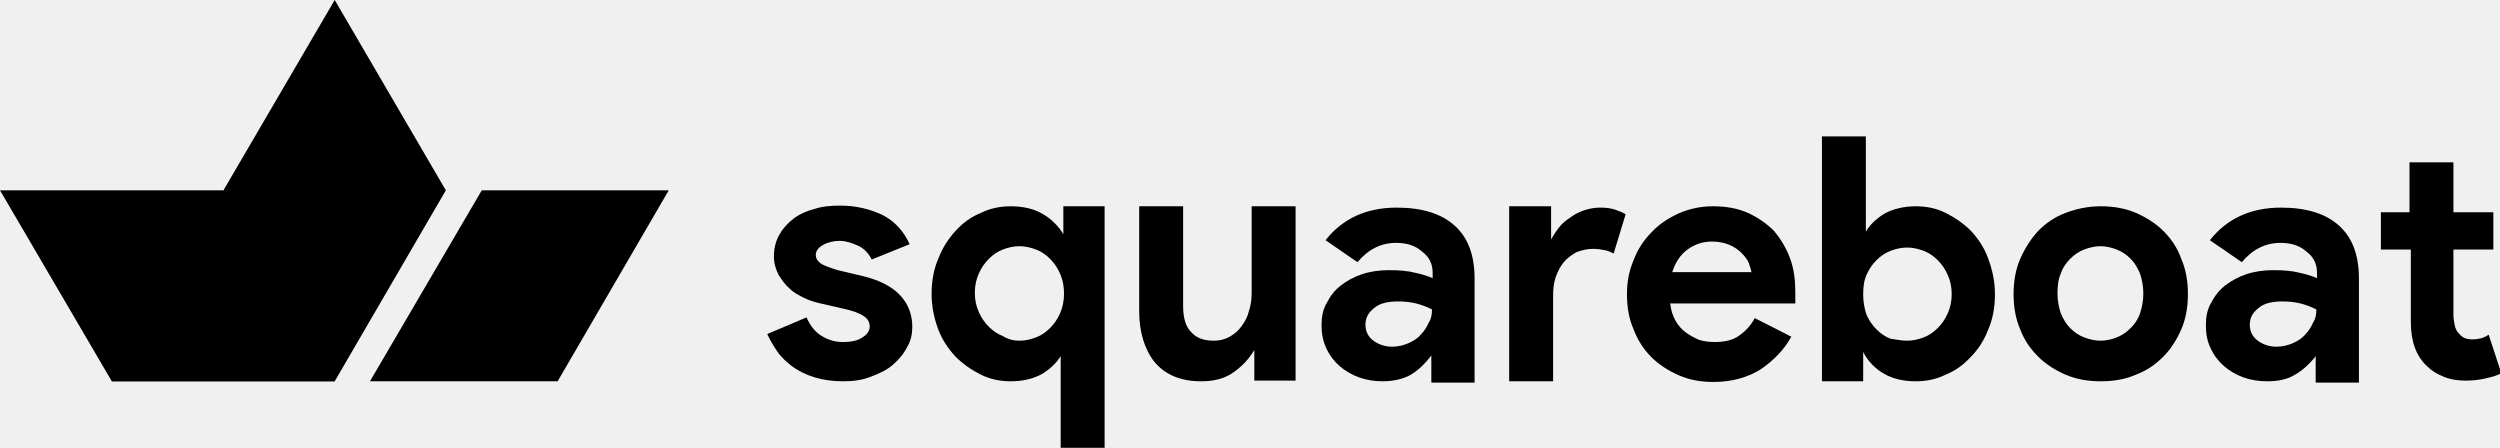
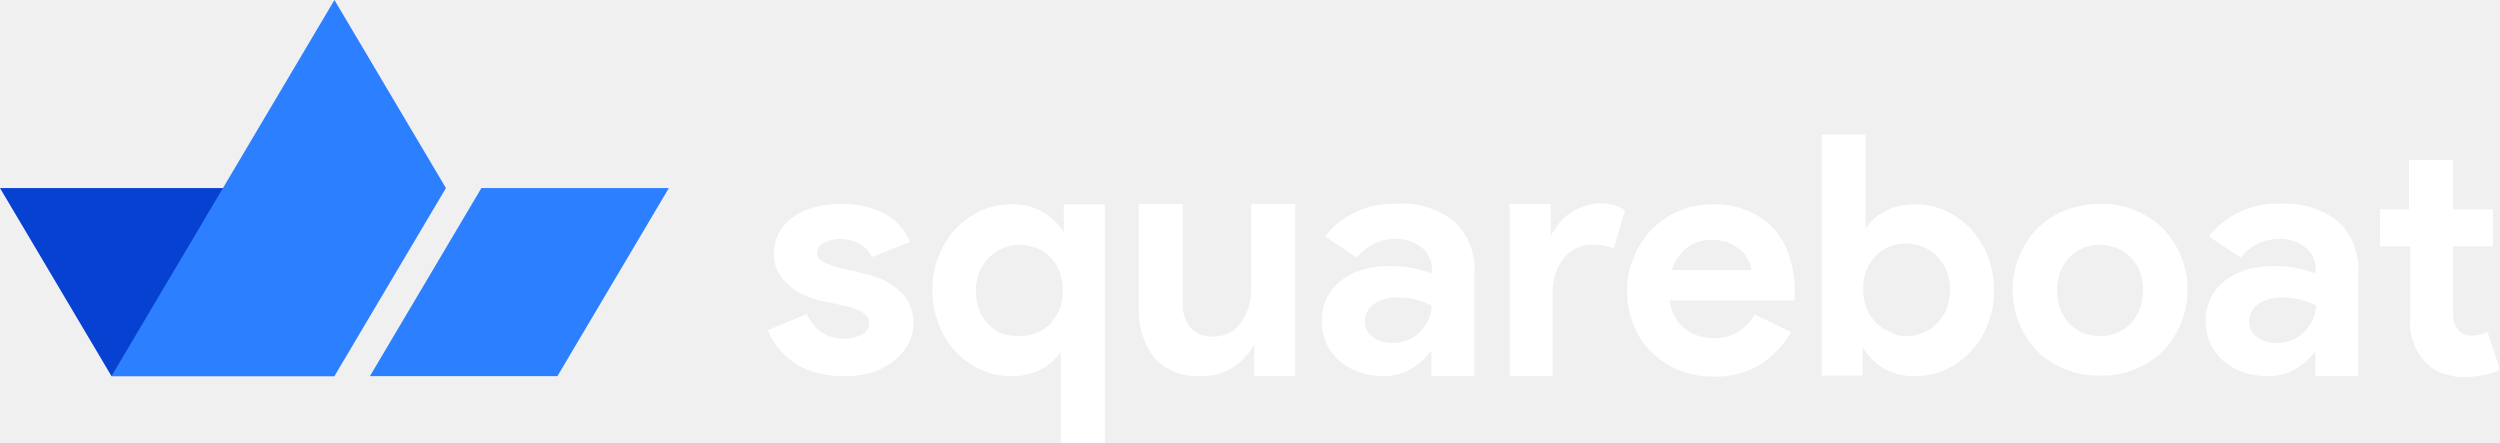
- <svg xmlns="http://www.w3.org/2000/svg" version="1.1" id="Layer_1" class="svgLogoTextHolder svgMainSiteLogo" x="0px" y="0px" viewBox="0 0 375.7 67.3" style="enable-background:new 0 0 375.7 67.3;" xml:space="preserve">
-   <g id="XMLID_28_" class="logo-text">
-     <g class="logo">
-       <linearGradient id="Fill-2-Copy-2_1_" gradientUnits="userSpaceOnUse" x1="-196.891" y1="305.132" x2="-195.516" y2="299.606" gradientTransform="matrix(7.2429 0 0 -6.2675 1446.852 1940.28)">
-         <stop offset="0" style="stop-color:#2C7FFF" />
-         <stop offset="1" style="stop-color:#0741D2" />
-       </linearGradient>
-       <polygon id="Fill-2-Copy-2" class="stroke0" points="0,28.6 16.8,57.3 50.3,57.3 33.5,28.6  " />
-       <polygon id="Fill-3" class="stroke1" points="72.4,28.6 55.6,57.3 83.8,57.3 100.5,28.6  " />
-       <polygon id="Fill-1" class="stroke1" points="16.8,57.3 50.3,57.3 67,28.6 50.3,0  " />
-     </g>
-     <g id="XMLID_29_" class="text">
-       <path id="XMLID_54_" class="stroke2" d="M126.7,57.3c-1.6,0-3-0.2-4.3-0.6c-1.3-0.4-2.3-0.9-3.3-1.6c-0.9-0.7-1.7-1.4-2.3-2.3           c-0.6-0.9-1.1-1.7-1.5-2.6l5.9-2.5c0.6,1.3,1.3,2.2,2.3,2.8c1,0.6,2,0.9,3.2,0.9c1.2,0,2.2-0.2,2.9-0.7c0.7-0.4,1.1-1,1.1-1.6           c0-0.7-0.3-1.2-0.9-1.6c-0.6-0.4-1.6-0.8-3-1.1l-3.5-0.8c-0.8-0.2-1.6-0.4-2.4-0.8c-0.8-0.4-1.6-0.8-2.2-1.4           c-0.7-0.6-1.2-1.3-1.7-2.1c-0.4-0.8-0.7-1.7-0.7-2.8c0-1.2,0.3-2.3,0.8-3.2s1.2-1.7,2.1-2.4c0.9-0.7,2-1.2,3.2-1.5           c1.2-0.4,2.5-0.5,3.9-0.5c2.3,0,4.4,0.5,6.3,1.4c1.8,0.9,3.2,2.4,4.1,4.4l-5.7,2.3c-0.5-1-1.2-1.7-2.1-2.1           c-0.9-0.4-1.8-0.7-2.7-0.7c-0.9,0-1.8,0.2-2.5,0.6c-0.7,0.4-1.1,0.9-1.1,1.5c0,0.6,0.3,1,0.9,1.4c0.6,0.3,1.4,0.6,2.4,0.9l3.8,0.9           c2.5,0.6,4.4,1.6,5.6,2.9c1.2,1.3,1.8,2.9,1.8,4.7c0,1.1-0.2,2.1-0.8,3.1c-0.5,1-1.2,1.8-2.1,2.6c-0.9,0.8-2,1.3-3.3,1.8           C129.7,57.1,128.3,57.3,126.7,57.3z" />
-       <path id="XMLID_51_" class="stroke2" d="M159.4,53.5c-0.6,1-1.5,1.9-2.8,2.7c-1.3,0.7-2.8,1.1-4.7,1.1c-1.6,0-3.1-0.3-4.5-1           c-1.4-0.7-2.7-1.6-3.8-2.7c-1.1-1.2-2-2.5-2.6-4.1c-0.6-1.6-1-3.4-1-5.3s0.3-3.7,1-5.3c0.6-1.6,1.5-3,2.6-4.2           c1.1-1.2,2.3-2.1,3.8-2.7c1.4-0.7,2.9-1,4.5-1c1.9,0,3.5,0.4,4.7,1.1c1.3,0.7,2.5,1.9,3.2,3.1l0-4.2h6.2l0,36.3h-6.6V53.5z           M153.2,51.2c0.9,0,1.7-0.2,2.5-0.5c0.8-0.3,1.5-0.8,2.1-1.4c0.6-0.6,1.1-1.3,1.5-2.2c0.4-0.9,0.6-1.9,0.6-3c0-1.1-0.2-2.1-0.6-3           c-0.4-0.9-0.9-1.6-1.5-2.2c-0.6-0.6-1.3-1.1-2.1-1.4c-0.8-0.3-1.6-0.5-2.5-0.5c-0.9,0-1.7,0.2-2.5,0.5c-0.8,0.3-1.5,0.8-2.1,1.4           c-0.6,0.6-1.1,1.3-1.5,2.2c-0.4,0.9-0.6,1.8-0.6,2.9c0,1.1,0.2,2,0.6,2.9c0.4,0.9,0.9,1.6,1.5,2.2c0.6,0.6,1.3,1.1,2.1,1.4           C151.5,51,152.3,51.2,153.2,51.2z" />
-       <path id="XMLID_49_" class="stroke2" d="M188.5,52.6c-0.8,1.3-1.8,2.5-3.5,3.6c-1.3,0.8-2.8,1.1-4.5,1.1c-3.1,0-5.4-1-7-2.9           c-1.5-1.9-2.3-4.5-2.3-7.6V31h6.6V46c0,1.8,0.4,3.1,1.2,3.9c0.8,0.9,1.9,1.3,3.4,1.3c0.9,0,1.7-0.2,2.4-0.6           c0.7-0.4,1.3-0.9,1.8-1.6c0.5-0.7,0.9-1.4,1.1-2.3c0.3-0.9,0.4-1.8,0.4-2.8V31h6.6l0,26.2h-6.2V52.6z" />
-       <path id="XMLID_46_" class="stroke2" d="M215.2,53.3c-1,1.3-1.9,2.2-3,2.9c-1.1,0.7-2.7,1.1-4.4,1.1c-1.3,0-2.5-0.2-3.6-0.6           c-1.1-0.4-2.1-1-2.9-1.7c-0.8-0.7-1.5-1.6-2-2.7s-0.7-2.2-0.7-3.4c0-1.3,0.2-2.4,0.8-3.4c0.5-1,1.2-1.9,2.1-2.6           c0.9-0.7,2-1.3,3.2-1.7c1.2-0.4,2.6-0.6,4-0.6c1.6,0,2.9,0.1,4,0.4c1,0.2,1.9,0.5,2.6,0.8v-0.8c0-1.3-0.5-2.4-1.6-3.2           c-1-0.9-2.3-1.3-3.9-1.3c-2.3,0-4.2,1-5.8,2.9l-4.8-3.3c2.6-3.3,6.2-4.9,10.7-4.9c3.8,0,6.7,0.9,8.7,2.7c2,1.8,3,4.4,3,8l0,15.6           h-6.5V53.3z M215.2,46.5c-0.8-0.4-1.6-0.7-2.4-0.9c-0.8-0.2-1.7-0.3-2.7-0.3c-1.6,0-2.8,0.3-3.6,1c-0.9,0.7-1.3,1.5-1.3,2.5           s0.4,1.8,1.2,2.4c0.8,0.6,1.8,0.9,2.8,0.9c0.9,0,1.7-0.2,2.4-0.5c0.7-0.3,1.4-0.7,1.9-1.3c0.5-0.5,0.9-1.1,1.2-1.8           C215.1,47.9,215.2,47.2,215.2,46.5z" />
-       <path id="XMLID_44_" class="stroke2" d="M226.9,31h6.2V36c0.3-0.6,1.1-1.8,1.6-2.3c0.5-0.5,1.1-0.9,1.7-1.3c0.6-0.4,1.3-0.7,2-0.9           c0.7-0.2,1.4-0.3,2.1-0.3c0.9,0,1.6,0.1,2.2,0.3c0.6,0.2,1.1,0.4,1.6,0.7l-1.8,5.9c-0.4-0.2-0.8-0.4-1.3-0.5           c-0.5-0.1-1.1-0.2-1.8-0.2c-0.9,0-1.7,0.2-2.5,0.5c-0.7,0.4-1.4,0.9-1.9,1.5c-0.5,0.6-0.9,1.4-1.2,2.2c-0.3,0.9-0.4,1.8-0.4,2.8           v12.9h-6.6V31z" />
-       <path id="XMLID_41_" class="stroke2" d="M269.2,50.6c-1.1,2-2.7,3.6-4.6,4.9c-1.9,1.2-4.3,1.9-7.1,1.9c-1.9,0-3.6-0.3-5.2-1           c-1.6-0.7-3-1.6-4.1-2.7c-1.2-1.2-2.1-2.6-2.7-4.2c-0.7-1.6-1-3.3-1-5.3c0-1.8,0.3-3.5,1-5.1c0.6-1.6,1.5-3,2.7-4.2           c1.1-1.2,2.5-2.1,4-2.8c1.6-0.7,3.3-1.1,5.2-1.1c2,0,3.7,0.3,5.3,1c1.5,0.7,2.8,1.6,3.9,2.7c1,1.2,1.8,2.5,2.4,4.1           s0.8,3.3,0.8,5.1c0,0.2,0,0.4,0,0.6c0,0.2,0,0.9,0,1.1H251c0.1,1,0.4,1.9,0.8,2.6c0.4,0.7,0.9,1.3,1.6,1.8s1.3,0.8,2,1.1           c0.7,0.2,1.5,0.3,2.3,0.3c1.5,0,2.8-0.3,3.7-1c1-0.7,1.8-1.6,2.3-2.6L269.2,50.6z M263.2,41c0-0.4-0.2-0.9-0.4-1.5           c-0.2-0.5-0.6-1-1.1-1.5c-0.5-0.5-1.1-0.9-1.8-1.2c-0.7-0.3-1.6-0.5-2.6-0.5c-1.4,0-2.6,0.4-3.7,1.2c-1.1,0.8-1.8,1.9-2.3,3.4           H263.2z" />
-       <path id="XMLID_38_" class="stroke2" d="M273.8,20.5h6.6v10.8v3.5l0,0c0.6-1,1.5-1.9,2.8-2.7c1.3-0.7,2.9-1.1,4.7-1.1           c1.6,0,3.1,0.3,4.5,1c1.4,0.7,2.7,1.6,3.8,2.7c1.1,1.2,2,2.5,2.6,4.2c0.6,1.6,1,3.4,1,5.3s-0.3,3.7-1,5.3c-0.6,1.6-1.5,3-2.6,4.1           c-1.1,1.2-2.3,2.1-3.8,2.7c-1.4,0.7-2.9,1-4.5,1c-1.9,0-3.5-0.4-4.7-1.1c-1.3-0.7-2.5-1.9-3.2-3.3v4.4h-6.2L273.8,20.5z           M286.6,51.2c0.9,0,1.7-0.2,2.5-0.5c0.8-0.3,1.5-0.8,2.1-1.4s1.1-1.3,1.5-2.2c0.4-0.9,0.6-1.8,0.6-2.9c0-1.1-0.2-2-0.6-2.9           c-0.4-0.9-0.9-1.6-1.5-2.2c-0.6-0.6-1.3-1.1-2.1-1.4c-0.8-0.3-1.6-0.5-2.5-0.5c-0.9,0-1.7,0.2-2.5,0.5c-0.8,0.3-1.5,0.8-2.1,1.4           c-0.6,0.6-1.1,1.3-1.5,2.2c-0.4,0.9-0.5,1.9-0.5,3c0,1.1,0.2,2.1,0.5,3c0.4,0.9,0.9,1.6,1.5,2.2c0.6,0.6,1.3,1.1,2.1,1.4           C284.9,51,285.7,51.2,286.6,51.2z" />
-       <path id="XMLID_35_" class="stroke2" d="M315.7,31c1.9,0,3.7,0.3,5.3,1c1.6,0.7,3,1.6,4.1,2.7c1.2,1.2,2.1,2.5,2.7,4.2           c0.7,1.6,1,3.4,1,5.3s-0.3,3.7-1,5.3c-0.7,1.6-1.6,3-2.7,4.1c-1.2,1.2-2.5,2.1-4.1,2.7c-1.6,0.7-3.3,1-5.3,1c-1.9,0-3.7-0.3-5.3-1           c-1.6-0.7-3-1.6-4.1-2.7c-1.2-1.2-2.1-2.5-2.7-4.1c-0.7-1.6-1-3.4-1-5.3s0.3-3.7,1-5.3c0.7-1.6,1.6-3,2.7-4.2           c1.2-1.2,2.5-2.1,4.1-2.7C312,31.4,313.7,31,315.7,31z M315.7,51.2c0.8,0,1.7-0.2,2.4-0.5c0.8-0.3,1.5-0.8,2.1-1.4           c0.6-0.6,1.1-1.3,1.4-2.2c0.3-0.9,0.5-1.9,0.5-3c0-1.1-0.2-2.1-0.5-3c-0.4-0.9-0.8-1.6-1.4-2.2c-0.6-0.6-1.3-1.1-2.1-1.4           c-0.8-0.3-1.6-0.5-2.4-0.5c-0.9,0-1.7,0.2-2.5,0.5c-0.8,0.3-1.5,0.8-2.1,1.4s-1.1,1.3-1.4,2.2c-0.4,0.9-0.5,1.9-0.5,3           c0,1.1,0.2,2.1,0.5,3c0.4,0.9,0.8,1.6,1.4,2.2c0.6,0.6,1.3,1.1,2.1,1.4C314,51,314.8,51.2,315.7,51.2z" />
-       <path id="XMLID_32_" class="stroke2" d="M348.1,53.4c-0.9,1.2-2.1,2.3-3.2,2.9c-1.1,0.7-2.5,1-4.2,1c-1.3,0-2.5-0.2-3.6-0.6           c-1.1-0.4-2.1-1-2.9-1.7c-0.8-0.7-1.5-1.6-2-2.7c-0.5-1-0.7-2.2-0.7-3.4c0-1.3,0.2-2.4,0.8-3.4c0.5-1,1.2-1.9,2.1-2.6           c0.9-0.7,2-1.3,3.2-1.7c1.2-0.4,2.6-0.6,4-0.6c1.6,0,2.9,0.1,4,0.4c1,0.2,1.9,0.5,2.6,0.8v-0.8c0-1.3-0.5-2.4-1.6-3.2           c-1-0.9-2.3-1.3-3.9-1.3c-2.3,0-4.2,1-5.8,2.9l-4.8-3.3c2.6-3.3,6.2-4.9,10.7-4.9c3.8,0,6.7,0.9,8.7,2.7c2,1.8,3,4.4,3,8l0,15.6           h-6.5V53.4z M348.1,46.5c-0.8-0.4-1.6-0.7-2.4-0.9c-0.8-0.2-1.7-0.3-2.7-0.3c-1.6,0-2.8,0.3-3.6,1c-0.9,0.7-1.3,1.5-1.3,2.5           s0.4,1.8,1.2,2.4c0.8,0.6,1.8,0.9,2.8,0.9c0.9,0,1.7-0.2,2.4-0.5c0.7-0.3,1.4-0.7,1.9-1.3c0.5-0.5,0.9-1.1,1.2-1.8           C348,47.9,348.1,47.2,348.1,46.5z" />
-       <path id="XMLID_30_" class="stroke2" d="M362.1,37.5h-4.3v-5.6h4.3v-7.5h6.6v7.5h6v5.6h-6v9.8c0,0.6,0.1,1.1,0.2,1.6           c0.1,0.5,0.3,0.9,0.7,1.3c0.5,0.6,1.1,0.8,2,0.8c0.6,0,1-0.1,1.4-0.2c0.3-0.1,0.7-0.3,1-0.5l1.9,5.8c-0.8,0.4-1.6,0.6-2.5,0.8           c-0.9,0.2-1.9,0.3-2.9,0.3c-1.2,0-2.4-0.2-3.3-0.6c-1-0.4-1.8-0.9-2.5-1.6c-1.6-1.5-2.4-3.7-2.4-6.6V37.5z" />
-     </g>
+ <svg xmlns="http://www.w3.org/2000/svg" id="horizontal-colored" width="125.335" height="22.197" viewBox="0 0 125.335 22.197">
+   <defs>
+     <linearGradient id="linear-gradient" x1="-2.133" y1="12.266" x2="-2.106" y2="12.073" gradientUnits="objectBoundingBox">
+       <stop offset="0" stop-color="#2c7fff" />
+       <stop offset="1" stop-color="#0741d2" />
+     </linearGradient>
+   </defs>
+   <g id="Group_2" data-name="Group 2" transform="translate(38.495 6.756)">
+     <path id="Path_25" data-name="Path 25" d="M157.359,49.936a5.1,5.1,0,0,1-1.429-.2,3.344,3.344,0,0,1-1.078-.52,3.681,3.681,0,0,1-.777-.742,3.582,3.582,0,0,1-.476-.841l1.955-.817a2.253,2.253,0,0,0,.752.94,2.015,2.015,0,0,0,1.078.3,1.744,1.744,0,0,0,.952-.223.6.6,0,0,0,.05-1.064,2.631,2.631,0,0,0-1-.371l-1.153-.247a3.847,3.847,0,0,1-.8-.272,2.946,2.946,0,0,1-.752-.47,2.812,2.812,0,0,1-.551-.668,1.839,1.839,0,0,1-.226-.916,2.155,2.155,0,0,1,.251-1.064,2.37,2.37,0,0,1,.7-.792,3.315,3.315,0,0,1,1.078-.495,4.537,4.537,0,0,1,1.328-.173,4.855,4.855,0,0,1,2.105.445,2.687,2.687,0,0,1,1.353,1.46l-1.9.767a1.41,1.41,0,0,0-.677-.693,2.023,2.023,0,0,0-.9-.223,1.85,1.85,0,0,0-.827.2.58.58,0,0,0-.351.495.475.475,0,0,0,.3.445,3.2,3.2,0,0,0,.8.3l1.253.3a3.929,3.929,0,0,1,1.88.94,2.214,2.214,0,0,1,.6,1.559,2.1,2.1,0,0,1-.251,1.015,2.807,2.807,0,0,1-.7.841,3.591,3.591,0,0,1-1.1.594A4.851,4.851,0,0,1,157.359,49.936Z" transform="translate(-153.6 -37.836)" fill="#fff" />
+     <path id="Path_26" data-name="Path 26" d="M192.941,48.774a2.4,2.4,0,0,1-.927.866,3.1,3.1,0,0,1-1.579.371,3.5,3.5,0,0,1-1.5-.322,4.106,4.106,0,0,1-1.253-.891,4.2,4.2,0,0,1-.852-1.361,4.846,4.846,0,0,1-.326-1.732,4.358,4.358,0,0,1,.326-1.732,4.2,4.2,0,0,1,.852-1.361,4.106,4.106,0,0,1,1.253-.891,3.5,3.5,0,0,1,1.5-.322,2.943,2.943,0,0,1,2.657,1.41V41.4h2.055V53.352h-2.205Zm-2.08-.767a2.233,2.233,0,0,0,.827-.148,2.106,2.106,0,0,0,.7-.445,2.4,2.4,0,0,0,.476-.718,2.493,2.493,0,0,0,.175-.99,2.294,2.294,0,0,0-.175-.965,2.126,2.126,0,0,0-.476-.718,1.882,1.882,0,0,0-.7-.445,2.33,2.33,0,0,0-.827-.148,1.836,1.836,0,0,0-.827.173,2.671,2.671,0,0,0-.7.47,2.4,2.4,0,0,0-.476.718,2.742,2.742,0,0,0,0,1.93,2.126,2.126,0,0,0,.476.718,2.315,2.315,0,0,0,.7.47A4.715,4.715,0,0,0,190.861,48.007Z" transform="translate(-178.255 -37.911)" fill="#fff" />
+     <path id="Path_27" data-name="Path 27" d="M233.564,48.4a3.309,3.309,0,0,1-1.178,1.188,2.934,2.934,0,0,1-1.5.346,2.9,2.9,0,0,1-2.331-.94,3.9,3.9,0,0,1-.752-2.524V41.3h2.205v4.924a1.834,1.834,0,0,0,.4,1.311,1.523,1.523,0,0,0,1.153.421,1.67,1.67,0,0,0,.8-.2,1.644,1.644,0,0,0,.576-.52,3.141,3.141,0,0,0,.376-.767,3.712,3.712,0,0,0,.125-.94V41.3h2.205v8.636h-2.055V48.4Z" transform="translate(-209.204 -37.836)" fill="#fff" />
+     <path id="Path_28" data-name="Path 28" d="M269.914,48.625a3.881,3.881,0,0,1-1,.94,2.864,2.864,0,0,1-1.454.371,3.829,3.829,0,0,1-1.2-.2,3.161,3.161,0,0,1-.977-.569,2.732,2.732,0,0,1-.652-.866,2.8,2.8,0,0,1-.225-1.138,2.452,2.452,0,0,1,.251-1.138,2.624,2.624,0,0,1,.7-.866,3.03,3.03,0,0,1,1.053-.544,4.525,4.525,0,0,1,1.328-.2,6.536,6.536,0,0,1,1.328.124,7.442,7.442,0,0,1,.852.247v-.247a1.306,1.306,0,0,0-.526-1.064,2.052,2.052,0,0,0-1.3-.421,2.467,2.467,0,0,0-1.93.94l-1.6-1.064a4.334,4.334,0,0,1,3.584-1.633,4.2,4.2,0,0,1,2.907.891,3.286,3.286,0,0,1,1,2.623v5.122h-2.155V48.625Zm0-2.227a4.435,4.435,0,0,0-.8-.3,3.475,3.475,0,0,0-.9-.1,2.005,2.005,0,0,0-1.228.346,1.038,1.038,0,0,0-.426.841.927.927,0,0,0,.4.792,1.609,1.609,0,0,0,.952.3,2.1,2.1,0,0,0,.8-.148,1.853,1.853,0,0,0,.627-.421,1.919,1.919,0,0,0,.4-.594A1.587,1.587,0,0,0,269.914,46.4Z" transform="translate(-236.631 -37.836)" fill="#fff" />
+     <path id="Path_29" data-name="Path 29" d="M302,41.225h2.055v1.608a5.216,5.216,0,0,1,.526-.767,3.094,3.094,0,0,1,.551-.445,2.791,2.791,0,0,1,.677-.3,2.471,2.471,0,0,1,.7-.124,2.211,2.211,0,0,1,.752.1,2.585,2.585,0,0,1,.526.247l-.576,1.93a1.209,1.209,0,0,0-.451-.148,2.091,2.091,0,0,0-.6-.049,1.835,1.835,0,0,0-.827.173,1.732,1.732,0,0,0-.627.495,2.664,2.664,0,0,0-.4.742,2.7,2.7,0,0,0-.15.916v4.256H302Z" transform="translate(-264.808 -37.76)" fill="#fff" />
+     <path id="Path_30" data-name="Path 30" d="M333.72,47.809a4.727,4.727,0,0,1-1.529,1.608,4.227,4.227,0,0,1-2.356.619,4.389,4.389,0,0,1-3.108-1.213,3.819,3.819,0,0,1-.9-1.361,4.275,4.275,0,0,1-.326-1.732,4.081,4.081,0,0,1,.326-1.658,4.222,4.222,0,0,1,.877-1.386,4.2,4.2,0,0,1,3.083-1.287,4.345,4.345,0,0,1,1.754.322,4.043,4.043,0,0,1,1.3.891,3.664,3.664,0,0,1,.777,1.361,5.268,5.268,0,0,1,.276,1.683v.569H327.63a2.091,2.091,0,0,0,.276.841,1.744,1.744,0,0,0,.526.594,2.183,2.183,0,0,0,.677.346,2.618,2.618,0,0,0,.752.1,2.2,2.2,0,0,0,1.253-.346,2.493,2.493,0,0,0,.777-.841Zm-2-3.143a.934.934,0,0,0-.15-.47,1.373,1.373,0,0,0-.376-.495,2.052,2.052,0,0,0-.6-.371,2.273,2.273,0,0,0-.852-.148,2.041,2.041,0,0,0-1.253.4,2.223,2.223,0,0,0-.752,1.114h3.985Z" transform="translate(-282.418 -37.911)" fill="#fff" />
+     <path id="Path_31" data-name="Path 31" d="M364.4,27.3h2.205v4.726h0a2.238,2.238,0,0,1,.927-.866,3.1,3.1,0,0,1,1.579-.371,3.5,3.5,0,0,1,1.5.322,4.1,4.1,0,0,1,1.253.891,4.2,4.2,0,0,1,.852,1.361,4.847,4.847,0,0,1,.326,1.732,4.359,4.359,0,0,1-.326,1.732,4.2,4.2,0,0,1-.852,1.361,4.1,4.1,0,0,1-1.253.891,3.5,3.5,0,0,1-1.5.322,3.1,3.1,0,0,1-1.579-.371,3.012,3.012,0,0,1-1.078-1.089v1.435H364.4Zm4.261,10.1a1.836,1.836,0,0,0,.827-.173,2.178,2.178,0,0,0,.7-.47,2.4,2.4,0,0,0,.476-.718,2.743,2.743,0,0,0,0-1.93,2.126,2.126,0,0,0-.476-.718,2.313,2.313,0,0,0-.7-.47,2.474,2.474,0,0,0-.827-.173,2.233,2.233,0,0,0-.827.148,1.882,1.882,0,0,0-.7.445,2.4,2.4,0,0,0-.476.718,2.45,2.45,0,0,0-.176.965,2.492,2.492,0,0,0,.176.99,2.126,2.126,0,0,0,.476.718,1.882,1.882,0,0,0,.7.445A1.491,1.491,0,0,0,368.661,37.4Z" transform="translate(-311.569 -27.3)" fill="#fff" />
+     <path id="Path_32" data-name="Path 32" d="M407.061,41.3a4.513,4.513,0,0,1,1.754.322,4.693,4.693,0,0,1,1.378.891,4.442,4.442,0,0,1,0,6.186,4.392,4.392,0,0,1-3.133,1.213,4.513,4.513,0,0,1-1.754-.322,4.388,4.388,0,0,1-1.378-.891,4.442,4.442,0,0,1,0-6.186,4.388,4.388,0,0,1,1.378-.891A5.019,5.019,0,0,1,407.061,41.3Zm0,6.632a2.2,2.2,0,0,0,.8-.148,2.107,2.107,0,0,0,.7-.445,2.4,2.4,0,0,0,.476-.718,2.493,2.493,0,0,0,.175-.99,2.294,2.294,0,0,0-.175-.965,2.126,2.126,0,0,0-.476-.718,1.882,1.882,0,0,0-.7-.445,2.2,2.2,0,0,0-.8-.148,2.233,2.233,0,0,0-.827.148,2.005,2.005,0,0,0-.677.445,2.4,2.4,0,0,0-.476.718,2.451,2.451,0,0,0-.175.965,2.493,2.493,0,0,0,.175.99,2.125,2.125,0,0,0,.476.718,2.005,2.005,0,0,0,.677.445A2.434,2.434,0,0,0,407.061,47.932Z" transform="translate(-340.27 -37.836)" fill="#fff" />
+     <path id="Path_33" data-name="Path 33" d="M446.739,48.649a3.923,3.923,0,0,1-1.078.965,2.674,2.674,0,0,1-1.4.322,3.828,3.828,0,0,1-1.2-.2,3.16,3.16,0,0,1-.977-.569,2.732,2.732,0,0,1-.652-.866,2.8,2.8,0,0,1-.226-1.138,2.452,2.452,0,0,1,.251-1.138,2.624,2.624,0,0,1,.7-.866,3.031,3.031,0,0,1,1.053-.544,4.524,4.524,0,0,1,1.328-.2,6.537,6.537,0,0,1,1.328.124,7.439,7.439,0,0,1,.852.247v-.247a1.306,1.306,0,0,0-.526-1.064,2.052,2.052,0,0,0-1.3-.421,2.467,2.467,0,0,0-1.93.94l-1.6-1.064a4.334,4.334,0,0,1,3.584-1.633,4.2,4.2,0,0,1,2.907.891,3.286,3.286,0,0,1,1,2.623v5.122h-2.155V48.649Zm0-2.252a4.433,4.433,0,0,0-.8-.3,3.476,3.476,0,0,0-.9-.1,2.005,2.005,0,0,0-1.228.346,1.039,1.039,0,0,0-.426.841.927.927,0,0,0,.4.792,1.609,1.609,0,0,0,.952.3,2.1,2.1,0,0,0,.8-.148,1.853,1.853,0,0,0,.626-.421,1.921,1.921,0,0,0,.4-.594A1.587,1.587,0,0,0,446.739,46.4Z" transform="translate(-369.121 -37.836)" fill="#fff" />
+     <path id="Path_34" data-name="Path 34" d="M477.554,36.73H476.1V34.875h1.454V32.4h2.205v2.475h2.005V36.73h-2.005v3.242a3.654,3.654,0,0,0,.05.544,1.136,1.136,0,0,0,.226.421.854.854,0,0,0,.677.272,1.891,1.891,0,0,0,.451-.049c.1-.049.226-.1.326-.148l.627,1.905a2.946,2.946,0,0,1-.827.272,5.929,5.929,0,0,1-.977.1,3.017,3.017,0,0,1-1.1-.2,2.092,2.092,0,0,1-.827-.544,2.845,2.845,0,0,1-.777-2.153V36.73Z" transform="translate(-395.275 -31.138)" fill="#fff" />
+   </g>
+   <g id="Group_620" data-name="Group 620">
+     <path id="Fill-2-Copy-2" d="M0,38.1l5.589,9.428H16.767L11.178,38.1Z" transform="translate(0 -28.672)" fill="url(#linear-gradient)" />
+     <path id="Fill-3" d="M79.589,38.1,74,47.528h9.4L88.987,38.1Z" transform="translate(-55.454 -28.672)" fill="#2c7fff" />
+     <path id="Fill-1" d="M22.3,18.856H33.478l5.589-9.428L33.478,0Z" transform="translate(-16.711)" fill="#2c7fff" />
  </g>
</svg>
